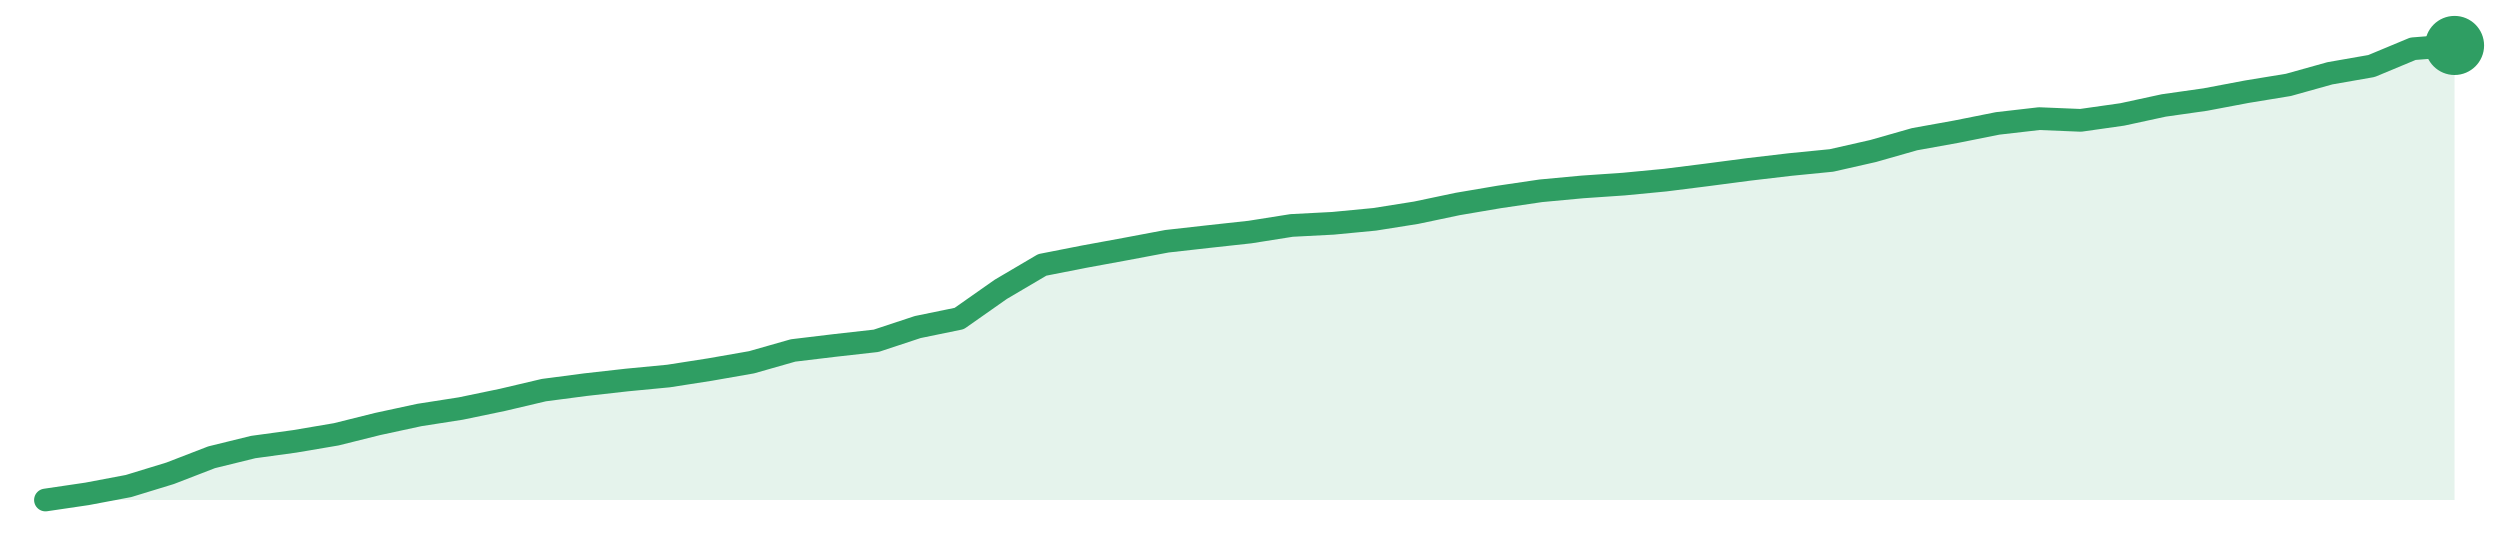
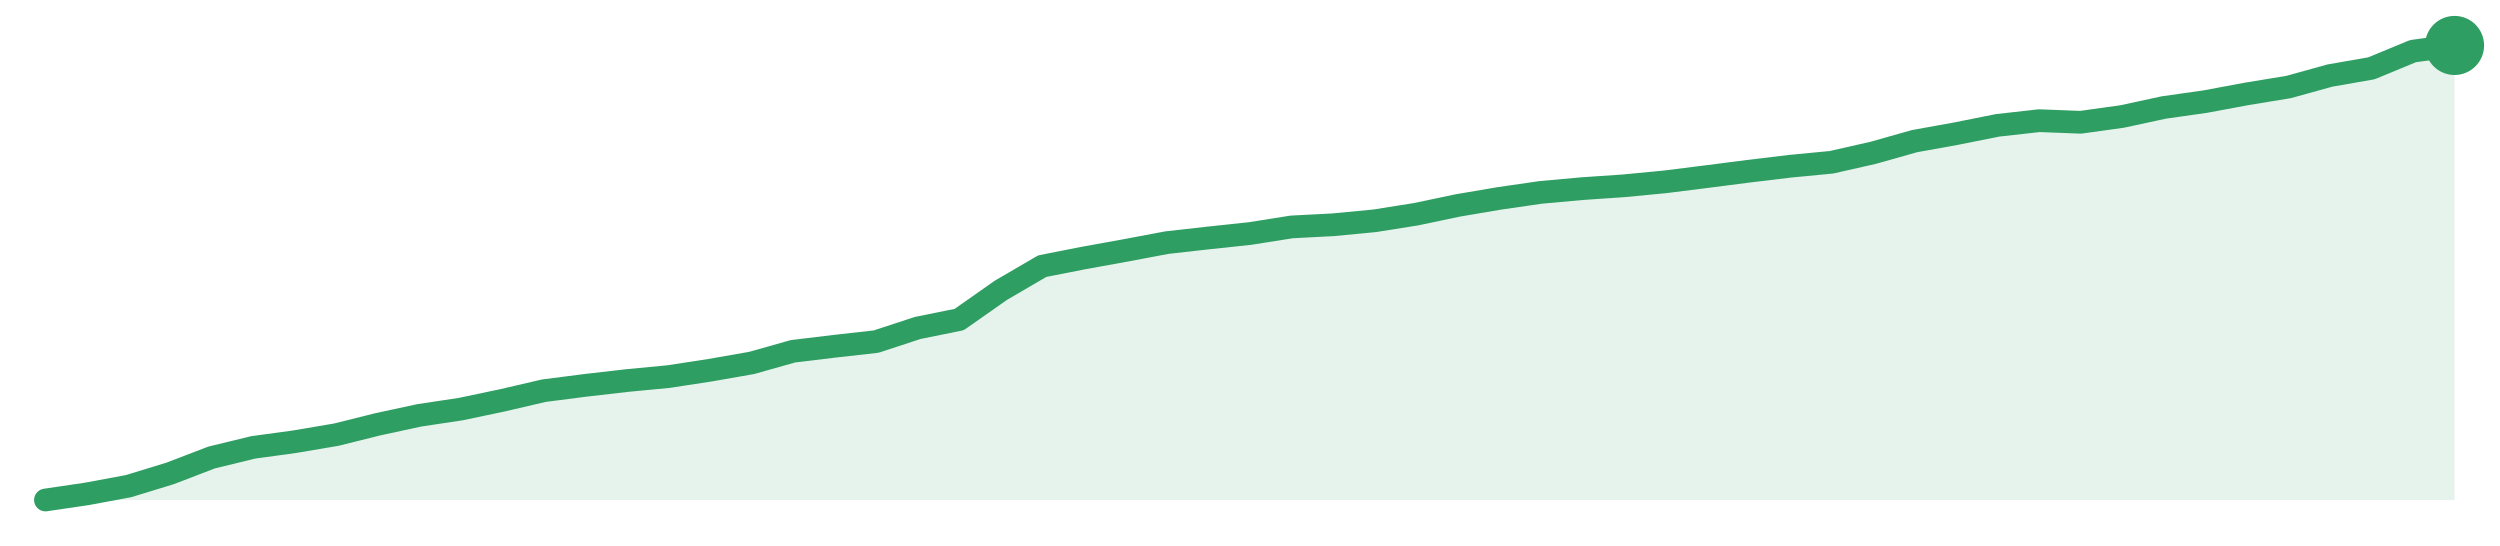
<svg xmlns="http://www.w3.org/2000/svg" width="220" height="48" viewBox="0 0 220 48" role="img" aria-label="trend">
-   <path d="M4.0,44.0 L4.0,44.0 L7.66,43.46 L11.31,42.77 L14.97,41.65 L18.62,40.24 L22.28,39.34 L25.93,38.84 L29.59,38.22 L33.24,37.31 L36.9,36.52 L40.55,35.95 L44.21,35.19 L47.86,34.33 L51.52,33.85 L55.17,33.44 L58.83,33.09 L62.48,32.52 L66.14,31.88 L69.79,30.84 L73.45,30.4 L77.1,29.99 L80.76,28.78 L84.41,28.03 L88.07,25.46 L91.72,23.31 L95.38,22.59 L99.03,21.92 L102.69,21.23 L106.34,20.82 L110.0,20.42 L113.66,19.84 L117.31,19.65 L120.97,19.3 L124.62,18.72 L128.28,17.95 L131.93,17.33 L135.59,16.79 L139.24,16.45 L142.9,16.2 L146.55,15.85 L150.21,15.39 L153.86,14.91 L157.52,14.48 L161.17,14.12 L164.83,13.29 L168.48,12.25 L172.14,11.59 L175.79,10.86 L179.45,10.44 L183.1,10.59 L186.76,10.07 L190.41,9.28 L194.07,8.76 L197.72,8.07 L201.38,7.47 L205.03,6.45 L208.69,5.81 L212.34,4.29 L216.0,4.0 L216.0,44.0 Z" fill="#2f9e631f" />
-   <path d="M4.0,44.0 L7.66,43.46 L11.31,42.77 L14.97,41.65 L18.62,40.24 L22.28,39.34 L25.93,38.84 L29.59,38.22 L33.24,37.31 L36.9,36.52 L40.55,35.95 L44.21,35.19 L47.86,34.33 L51.52,33.85 L55.17,33.44 L58.83,33.09 L62.48,32.52 L66.14,31.88 L69.79,30.84 L73.45,30.4 L77.1,29.99 L80.76,28.78 L84.41,28.03 L88.07,25.46 L91.72,23.31 L95.38,22.59 L99.03,21.92 L102.69,21.23 L106.34,20.82 L110.0,20.42 L113.66,19.84 L117.31,19.65 L120.97,19.3 L124.62,18.72 L128.28,17.95 L131.93,17.33 L135.59,16.79 L139.24,16.45 L142.9,16.2 L146.55,15.85 L150.21,15.39 L153.86,14.91 L157.52,14.48 L161.17,14.12 L164.83,13.29 L168.48,12.25 L172.14,11.59 L175.79,10.86 L179.45,10.44 L183.1,10.59 L186.76,10.07 L190.41,9.28 L194.07,8.76 L197.72,8.07 L201.38,7.47 L205.03,6.45 L208.69,5.81 L212.34,4.29 L216.0,4.0" fill="none" stroke="#2f9e63" stroke-width="2" stroke-linejoin="round" stroke-linecap="round" />
+   <path d="M4.0,44.0 L4.0,44.0 L7.66,43.46 L11.31,42.78 L14.97,41.66 L18.62,40.26 L22.28,39.37 L25.93,38.87 L29.59,38.25 L33.24,37.34 L36.9,36.55 L40.55,36.0 L44.21,35.23 L47.86,34.38 L51.52,33.91 L55.17,33.49 L58.83,33.14 L62.48,32.58 L66.14,31.94 L69.79,30.91 L73.45,30.47 L77.1,30.06 L80.76,28.86 L84.41,28.12 L88.07,25.55 L91.72,23.42 L95.38,22.7 L99.03,22.04 L102.69,21.35 L106.34,20.94 L110.0,20.55 L113.66,19.97 L117.31,19.78 L120.97,19.43 L124.62,18.85 L128.28,18.08 L131.93,17.46 L135.59,16.93 L139.24,16.6 L142.9,16.35 L146.55,16.0 L150.21,15.54 L153.86,15.07 L157.52,14.63 L161.17,14.28 L164.83,13.45 L168.48,12.42 L172.14,11.76 L175.79,11.03 L179.45,10.62 L183.1,10.76 L186.76,10.25 L190.41,9.46 L194.07,8.94 L197.72,8.26 L201.38,7.66 L205.03,6.65 L208.69,6.01 L212.34,4.5 L216.0,4.0 L216.0,44.0 Z" fill="#2f9e631f" />
+   <path d="M4.0,44.0 L7.66,43.46 L11.31,42.78 L14.97,41.66 L18.62,40.26 L22.28,39.37 L25.93,38.87 L29.59,38.25 L33.24,37.34 L36.9,36.55 L40.55,36.0 L44.21,35.23 L47.86,34.38 L51.52,33.91 L55.17,33.49 L58.83,33.14 L62.48,32.58 L66.14,31.94 L69.79,30.91 L73.45,30.47 L77.1,30.06 L80.76,28.86 L84.41,28.12 L88.07,25.55 L91.72,23.42 L95.38,22.7 L99.03,22.04 L102.69,21.35 L106.34,20.94 L110.0,20.55 L113.66,19.97 L117.31,19.78 L120.97,19.43 L124.62,18.85 L128.28,18.08 L131.93,17.46 L135.59,16.93 L139.24,16.6 L142.9,16.35 L146.55,16.0 L150.21,15.54 L153.86,15.07 L157.52,14.63 L161.17,14.28 L164.83,13.45 L168.48,12.42 L172.14,11.76 L175.79,11.03 L179.45,10.62 L183.1,10.76 L186.76,10.25 L190.41,9.46 L194.07,8.94 L197.72,8.26 L201.38,7.66 L205.03,6.65 L208.69,6.01 L212.34,4.5 L216.0,4.0" fill="none" stroke="#2f9e63" stroke-width="2" stroke-linejoin="round" stroke-linecap="round" />
  <circle cx="216.0" cy="4.0" r="2.6" fill="#2f9e63" />
</svg>
